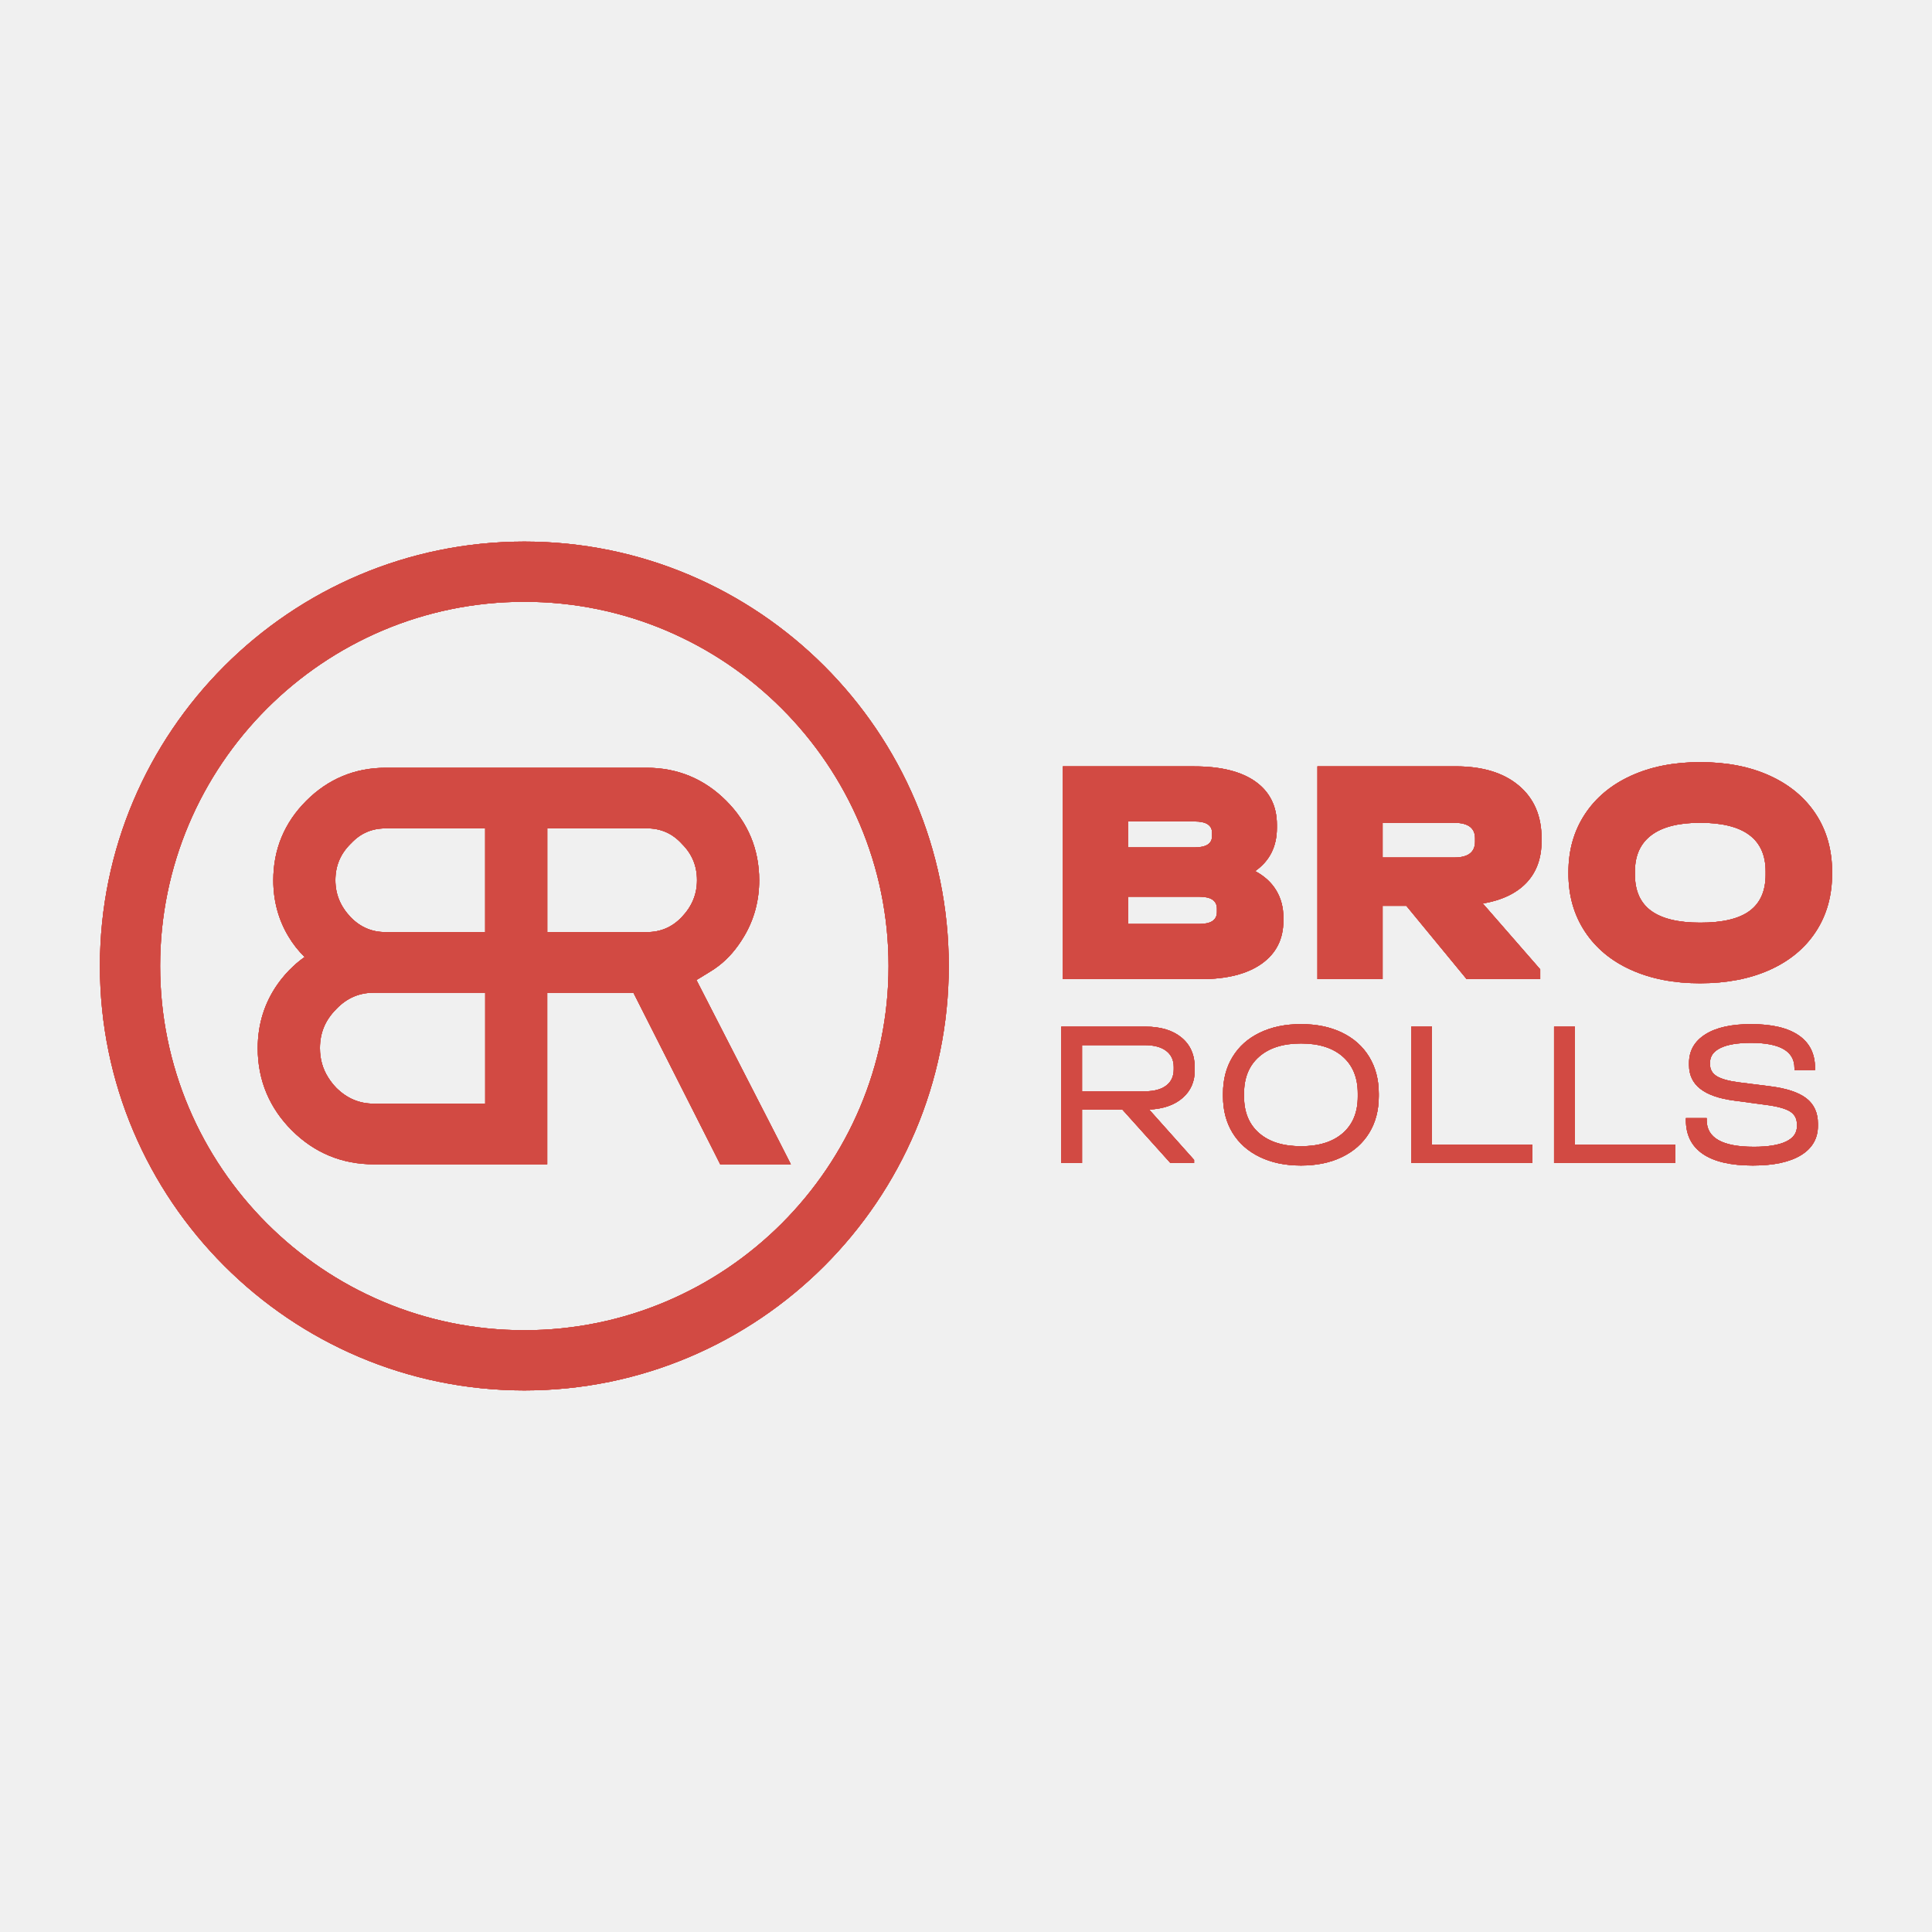
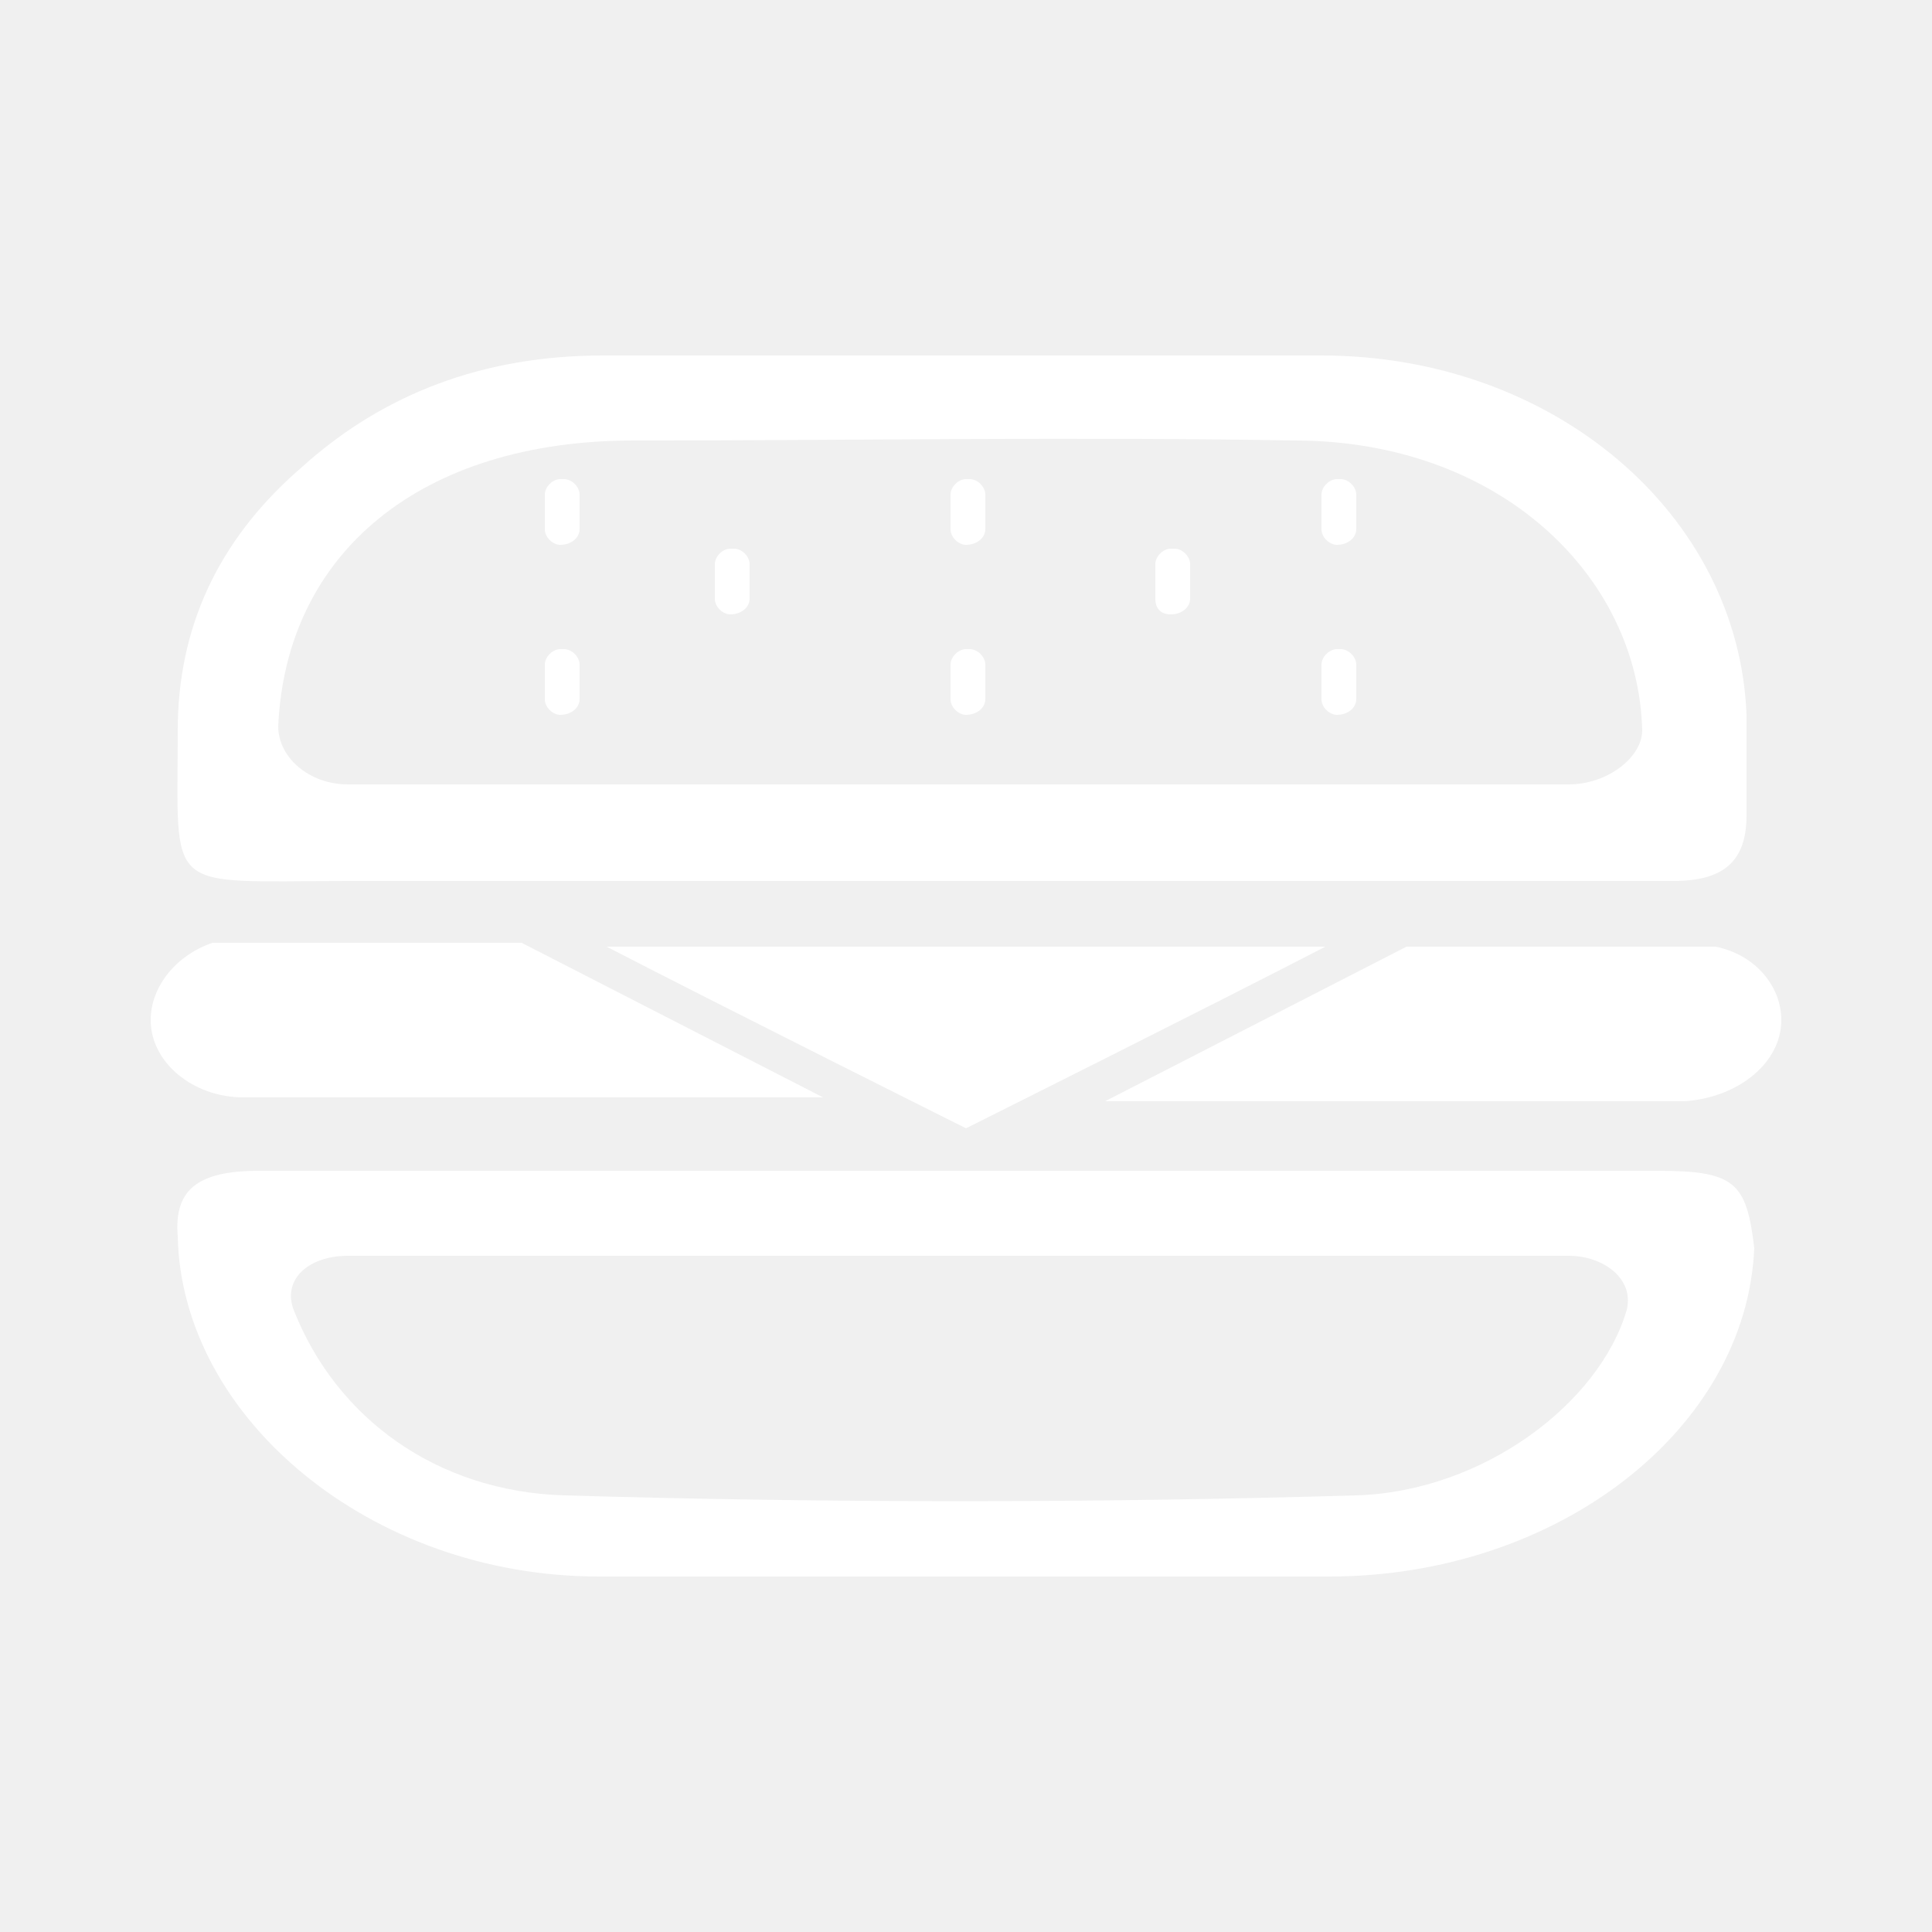
- <svg xmlns="http://www.w3.org/2000/svg" version="1.1" x="0px" y="0px" viewBox="0 0 50 50" style="enable-background:new 0 0 50 50;" xml:space="preserve">
-   <g id="Слой_1" style="display:none;">
-     <rect style="display:inline;" width="50" height="50" />
+ <svg xmlns="http://www.w3.org/2000/svg" version="1.1" id="Слой_1" x="0px" y="0px" viewBox="0 0 50 50" style="enable-background:new 0 0 50 50;" xml:space="preserve">
+   <style type="text/css">
+ 	.st0{display:none;}
+ 	.st1{display:inline;}
+ 	.st2{fill:#FFFFFF;}
+ </style>
+   <g class="st0">
+     <rect class="st1" width="50" height="50" />
  </g>
-   <g id="Слой_2">
-     <g>
-       <g>
-         <g>
-           <g>
-             <g>
-               <g>
-                 <path style="fill:#D24A43;" d="M20.133,29.476l-2.11-4.115         c0.047-0.025,0.093-0.053,0.138-0.081l0.04-0.025         c0.049-0.03,0.094-0.058,0.139-0.085c0.089-0.052,0.172-0.108,0.252-0.169         c0.26-0.198,0.478-0.452,0.672-0.781c0.254-0.43,0.384-0.914,0.384-1.439         c0-0.799-0.288-1.491-0.854-2.057c-0.566-0.566-1.258-0.854-2.056-0.854H9.983         c-0.798,0-1.49,0.288-2.056,0.854c-0.567,0.566-0.854,1.258-0.854,2.057         c0,0.525,0.129,1.009,0.383,1.439c0.12,0.204,0.264,0.387,0.428,0.547         c-0.057,0.041-0.113,0.083-0.167,0.128         c-0.042,0.033-0.082,0.069-0.121,0.106         c-0.15,0.137-0.287,0.293-0.408,0.464         c-0.343,0.485-0.518,1.045-0.518,1.663c0,0.419,0.078,0.814,0.232,1.175         c0.147,0.346,0.366,0.666,0.649,0.949c0.584,0.584,1.299,0.88,2.124,0.88         h4.487v-4.44h2.231l2.122,4.193l0.124,0.247h1.828L20.133,29.476z          M12.556,28.563H9.676c-0.377,0-0.696-0.135-0.976-0.413         c-0.08-0.084-0.149-0.174-0.206-0.264         c-0.144-0.229-0.214-0.477-0.214-0.759c0-0.396,0.137-0.725,0.417-1.006         l0.007-0.008c0.271-0.283,0.589-0.422,0.973-0.422h2.88V28.563z          M12.556,24.123H9.983c-0.357,0-0.654-0.126-0.907-0.385         c-0.266-0.281-0.396-0.594-0.396-0.958c0-0.369,0.128-0.677,0.39-0.939         l0.006-0.006L9.083,21.829c0.244-0.263,0.538-0.391,0.9-0.391h2.573V24.123         z M16.737,24.123h-2.574v-2.686h2.574c0.362,0,0.657,0.129,0.9,0.391         l0.005,0.006l0.006,0.006c0.263,0.262,0.39,0.57,0.39,0.939         c0,0.364-0.129,0.677-0.397,0.958C17.391,23.998,17.094,24.123,16.737,24.123z" />
-               </g>
-             </g>
-             <g>
-               <g>
-                 <path style="fill:#D24A43;" d="M13.57,35.984c-6.057,0-10.984-4.927-10.984-10.984         S7.513,14.016,13.57,14.016s10.984,4.928,10.984,10.984         S19.626,35.984,13.57,35.984z M13.57,15.574c-5.198,0-9.426,4.228-9.426,9.426         s4.228,9.426,9.426,9.426s9.426-4.228,9.426-9.426         S18.767,15.574,13.57,15.574z" />
-               </g>
-             </g>
-           </g>
-           <g>
-             <g>
-               <g>
-                 <path style="fill:#D24A43;" d="M20.133,29.476l-2.11-4.115         c0.047-0.025,0.093-0.053,0.138-0.081l0.04-0.025         c0.049-0.03,0.094-0.058,0.139-0.085c0.089-0.052,0.172-0.108,0.252-0.169         c0.26-0.198,0.478-0.452,0.672-0.781c0.254-0.43,0.384-0.914,0.384-1.439         c0-0.799-0.288-1.491-0.854-2.057c-0.566-0.566-1.258-0.854-2.056-0.854H9.983         c-0.798,0-1.49,0.288-2.056,0.854c-0.567,0.566-0.854,1.258-0.854,2.057         c0,0.525,0.129,1.009,0.383,1.439c0.12,0.204,0.264,0.387,0.428,0.547         c-0.057,0.041-0.113,0.083-0.167,0.128         c-0.042,0.033-0.082,0.069-0.121,0.106         c-0.15,0.137-0.287,0.293-0.408,0.464         c-0.343,0.485-0.518,1.045-0.518,1.663c0,0.419,0.078,0.814,0.232,1.175         c0.147,0.346,0.366,0.666,0.649,0.949c0.584,0.584,1.299,0.88,2.124,0.88         h4.487v-4.44h2.231l2.122,4.193l0.124,0.247h1.828L20.133,29.476z          M12.556,28.563H9.676c-0.377,0-0.696-0.135-0.976-0.413         c-0.08-0.084-0.149-0.174-0.206-0.264         c-0.144-0.229-0.214-0.477-0.214-0.759c0-0.396,0.137-0.725,0.417-1.006         l0.007-0.008c0.271-0.283,0.589-0.422,0.973-0.422h2.88V28.563z          M12.556,24.123H9.983c-0.357,0-0.654-0.126-0.907-0.385         c-0.266-0.281-0.396-0.594-0.396-0.958c0-0.369,0.128-0.677,0.39-0.939         l0.006-0.006L9.083,21.829c0.244-0.263,0.538-0.391,0.9-0.391h2.573V24.123         z M16.737,24.123h-2.574v-2.686h2.574c0.362,0,0.657,0.129,0.9,0.391         l0.005,0.006l0.006,0.006c0.263,0.262,0.39,0.57,0.39,0.939         c0,0.364-0.129,0.677-0.397,0.958C17.391,23.998,17.094,24.123,16.737,24.123z" />
-               </g>
-             </g>
-             <g>
-               <g>
-                 <path style="fill:#D24A43;" d="M13.57,35.984c-6.057,0-10.984-4.927-10.984-10.984         S7.513,14.016,13.57,14.016s10.984,4.928,10.984,10.984         S19.626,35.984,13.57,35.984z M13.57,15.574c-5.198,0-9.426,4.228-9.426,9.426         s4.228,9.426,9.426,9.426s9.426-4.228,9.426-9.426         S18.767,15.574,13.57,15.574z" />
-               </g>
-             </g>
-           </g>
-           <g>
-             <g>
-               <g>
-                 <path style="fill:#D24A43;" d="M20.133,29.476l-2.11-4.115         c0.047-0.025,0.093-0.053,0.138-0.081l0.04-0.025         c0.049-0.03,0.094-0.058,0.139-0.085c0.089-0.052,0.172-0.108,0.252-0.169         c0.26-0.198,0.478-0.452,0.672-0.781c0.254-0.43,0.384-0.914,0.384-1.439         c0-0.799-0.288-1.491-0.854-2.057c-0.566-0.566-1.258-0.854-2.056-0.854H9.983         c-0.798,0-1.49,0.288-2.056,0.854c-0.567,0.566-0.854,1.258-0.854,2.057         c0,0.525,0.129,1.009,0.383,1.439c0.12,0.204,0.264,0.387,0.428,0.547         c-0.057,0.041-0.113,0.083-0.167,0.128         c-0.042,0.033-0.082,0.069-0.121,0.106         c-0.15,0.137-0.287,0.293-0.408,0.464         c-0.343,0.485-0.518,1.045-0.518,1.663c0,0.419,0.078,0.814,0.232,1.175         c0.147,0.346,0.366,0.666,0.649,0.949c0.584,0.584,1.299,0.88,2.124,0.88         h4.487v-4.44h2.231l2.122,4.193l0.124,0.247h1.828L20.133,29.476z          M12.556,28.563H9.676c-0.377,0-0.696-0.135-0.976-0.413         c-0.08-0.084-0.149-0.174-0.206-0.264         c-0.144-0.229-0.214-0.477-0.214-0.759c0-0.396,0.137-0.725,0.417-1.006         l0.007-0.008c0.271-0.283,0.589-0.422,0.973-0.422h2.88V28.563z          M12.556,24.123H9.983c-0.357,0-0.654-0.126-0.907-0.385         c-0.266-0.281-0.396-0.594-0.396-0.958c0-0.369,0.128-0.677,0.39-0.939         l0.006-0.006L9.083,21.829c0.244-0.263,0.538-0.391,0.9-0.391h2.573V24.123         z M16.737,24.123h-2.574v-2.686h2.574c0.362,0,0.657,0.129,0.9,0.391         l0.005,0.006l0.006,0.006c0.263,0.262,0.39,0.57,0.39,0.939         c0,0.364-0.129,0.677-0.397,0.958C17.391,23.998,17.094,24.123,16.737,24.123z" />
-               </g>
-             </g>
-             <g>
-               <g>
-                 <path style="fill:#D24A43;" d="M13.57,35.984c-6.057,0-10.984-4.927-10.984-10.984         S7.513,14.016,13.57,14.016s10.984,4.928,10.984,10.984         S19.626,35.984,13.57,35.984z M13.57,15.574c-5.198,0-9.426,4.228-9.426,9.426         s4.228,9.426,9.426,9.426s9.426-4.228,9.426-9.426         S18.767,15.574,13.57,15.574z" />
-               </g>
-             </g>
-           </g>
-         </g>
-         <g>
-           <g>
-             <path style="fill:#D24A43;" d="M33.029,23.044c0.123,0.204,0.185,0.438,0.185,0.701v0.084       c0,0.476-0.188,0.846-0.562,1.112c-0.375,0.266-0.901,0.399-1.578,0.399       h-3.567v-5.506h3.407c0.683,0,1.209,0.132,1.578,0.394       c0.369,0.263,0.554,0.635,0.554,1.116v0.084c0,0.481-0.188,0.853-0.562,1.116       C32.724,22.673,32.906,22.839,33.029,23.044z M29.194,21.26v0.671h1.721       c0.302,0,0.453-0.098,0.453-0.294v-0.084c0-0.196-0.151-0.294-0.453-0.294       H29.194z M31.494,23.518c0-0.207-0.151-0.311-0.453-0.311h-1.846v0.705h1.846       c0.302,0,0.453-0.103,0.453-0.311V23.518z" />
-             <path style="fill:#D24A43;" d="M39.504,22.846c-0.26,0.274-0.637,0.453-1.129,0.537       l1.486,1.704v0.252H37.956l-1.561-1.897h-0.613v1.897h-1.687v-5.506h3.584       c0.688,0,1.23,0.165,1.624,0.495c0.394,0.33,0.592,0.783,0.592,1.36v0.084       C39.895,22.214,39.764,22.572,39.504,22.846z M35.782,22.192h1.855       c0.358,0,0.537-0.137,0.537-0.411v-0.084c0-0.269-0.179-0.403-0.537-0.403       h-1.855V22.192z" />
-             <path style="fill:#D24A43;" d="M42.211,25.1c-0.515-0.232-0.913-0.564-1.196-0.995       c-0.283-0.431-0.424-0.929-0.424-1.494v-0.042       c0-0.565,0.141-1.063,0.424-1.494c0.282-0.431,0.681-0.764,1.196-0.999       c0.515-0.235,1.111-0.352,1.788-0.352c0.688,0,1.29,0.117,1.804,0.352       c0.515,0.235,0.912,0.567,1.192,0.995c0.28,0.428,0.42,0.927,0.42,1.498       v0.042c0,0.571-0.14,1.07-0.42,1.498c-0.28,0.428-0.677,0.758-1.192,0.99       c-0.515,0.232-1.116,0.348-1.804,0.348       C43.322,25.448,42.726,25.332,42.211,25.1z M45.283,23.572       c0.274-0.204,0.411-0.516,0.411-0.936v-0.084c0-0.839-0.565-1.259-1.695-1.259       c-0.554,0-0.974,0.106-1.259,0.319c-0.285,0.213-0.428,0.526-0.428,0.94v0.084       c0,0.42,0.14,0.732,0.42,0.936c0.28,0.204,0.702,0.306,1.267,0.306       C44.58,23.879,45.008,23.777,45.283,23.572z" />
-           </g>
-           <g>
-             <path style="fill:#D24A43;" d="M33.029,23.044c0.123,0.204,0.185,0.438,0.185,0.701v0.084       c0,0.476-0.188,0.846-0.562,1.112c-0.375,0.266-0.901,0.399-1.578,0.399       h-3.567v-5.506h3.407c0.683,0,1.209,0.132,1.578,0.394       c0.369,0.263,0.554,0.635,0.554,1.116v0.084c0,0.481-0.188,0.853-0.562,1.116       C32.724,22.673,32.906,22.839,33.029,23.044z M29.194,21.26v0.671h1.721       c0.302,0,0.453-0.098,0.453-0.294v-0.084c0-0.196-0.151-0.294-0.453-0.294       H29.194z M31.494,23.518c0-0.207-0.151-0.311-0.453-0.311h-1.846v0.705h1.846       c0.302,0,0.453-0.103,0.453-0.311V23.518z" />
-             <path style="fill:#D24A43;" d="M39.504,22.846c-0.26,0.274-0.637,0.453-1.129,0.537       l1.486,1.704v0.252H37.956l-1.561-1.897h-0.613v1.897h-1.687v-5.506h3.584       c0.688,0,1.23,0.165,1.624,0.495c0.394,0.33,0.592,0.783,0.592,1.36v0.084       C39.895,22.214,39.764,22.572,39.504,22.846z M35.782,22.192h1.855       c0.358,0,0.537-0.137,0.537-0.411v-0.084c0-0.269-0.179-0.403-0.537-0.403       h-1.855V22.192z" />
-             <path style="fill:#D24A43;" d="M42.211,25.1c-0.515-0.232-0.913-0.564-1.196-0.995       c-0.283-0.431-0.424-0.929-0.424-1.494v-0.042       c0-0.565,0.141-1.063,0.424-1.494c0.282-0.431,0.681-0.764,1.196-0.999       c0.515-0.235,1.111-0.352,1.788-0.352c0.688,0,1.29,0.117,1.804,0.352       c0.515,0.235,0.912,0.567,1.192,0.995c0.28,0.428,0.42,0.927,0.42,1.498       v0.042c0,0.571-0.14,1.07-0.42,1.498c-0.28,0.428-0.677,0.758-1.192,0.99       c-0.515,0.232-1.116,0.348-1.804,0.348       C43.322,25.448,42.726,25.332,42.211,25.1z M45.283,23.572       c0.274-0.204,0.411-0.516,0.411-0.936v-0.084c0-0.839-0.565-1.259-1.695-1.259       c-0.554,0-0.974,0.106-1.259,0.319c-0.285,0.213-0.428,0.526-0.428,0.94v0.084       c0,0.42,0.14,0.732,0.42,0.936c0.28,0.204,0.702,0.306,1.267,0.306       C44.58,23.879,45.008,23.777,45.283,23.572z" />
-           </g>
-           <g>
-             <path style="fill:#D24A43;" d="M33.029,23.044c0.123,0.204,0.185,0.438,0.185,0.701v0.084       c0,0.476-0.188,0.846-0.562,1.112c-0.375,0.266-0.901,0.399-1.578,0.399       h-3.567v-5.506h3.407c0.683,0,1.209,0.132,1.578,0.394       c0.369,0.263,0.554,0.635,0.554,1.116v0.084c0,0.481-0.188,0.853-0.562,1.116       C32.724,22.673,32.906,22.839,33.029,23.044z M29.194,21.26v0.671h1.721       c0.302,0,0.453-0.098,0.453-0.294v-0.084c0-0.196-0.151-0.294-0.453-0.294       H29.194z M31.494,23.518c0-0.207-0.151-0.311-0.453-0.311h-1.846v0.705h1.846       c0.302,0,0.453-0.103,0.453-0.311V23.518z" />
-             <path style="fill:#D24A43;" d="M39.504,22.846c-0.26,0.274-0.637,0.453-1.129,0.537       l1.486,1.704v0.252H37.956l-1.561-1.897h-0.613v1.897h-1.687v-5.506h3.584       c0.688,0,1.23,0.165,1.624,0.495c0.394,0.33,0.592,0.783,0.592,1.36v0.084       C39.895,22.214,39.764,22.572,39.504,22.846z M35.782,22.192h1.855       c0.358,0,0.537-0.137,0.537-0.411v-0.084c0-0.269-0.179-0.403-0.537-0.403       h-1.855V22.192z" />
-             <path style="fill:#D24A43;" d="M42.211,25.1c-0.515-0.232-0.913-0.564-1.196-0.995       c-0.283-0.431-0.424-0.929-0.424-1.494v-0.042       c0-0.565,0.141-1.063,0.424-1.494c0.282-0.431,0.681-0.764,1.196-0.999       c0.515-0.235,1.111-0.352,1.788-0.352c0.688,0,1.29,0.117,1.804,0.352       c0.515,0.235,0.912,0.567,1.192,0.995c0.28,0.428,0.42,0.927,0.42,1.498       v0.042c0,0.571-0.14,1.07-0.42,1.498c-0.28,0.428-0.677,0.758-1.192,0.99       c-0.515,0.232-1.116,0.348-1.804,0.348       C43.322,25.448,42.726,25.332,42.211,25.1z M45.283,23.572       c0.274-0.204,0.411-0.516,0.411-0.936v-0.084c0-0.839-0.565-1.259-1.695-1.259       c-0.554,0-0.974,0.106-1.259,0.319c-0.285,0.213-0.428,0.526-0.428,0.94v0.084       c0,0.42,0.14,0.732,0.42,0.936c0.28,0.204,0.702,0.306,1.267,0.306       C44.58,23.879,45.008,23.777,45.283,23.572z" />
-           </g>
-         </g>
-         <g>
-           <g>
-             <path style="fill:#D24A43;" d="M30.605,28.415c-0.21,0.183-0.498,0.283-0.864,0.301       l1.162,1.302v0.081H30.29l-1.243-1.383h-1.044v1.383H27.465v-3.53h2.174       c0.398,0,0.711,0.094,0.939,0.283c0.228,0.188,0.342,0.448,0.342,0.778v0.07       C30.92,27.994,30.815,28.232,30.605,28.415z M30.376,27.613       c0-0.179-0.066-0.318-0.196-0.417c-0.131-0.099-0.315-0.148-0.552-0.148h-1.625       v1.195h1.625c0.237,0,0.421-0.049,0.552-0.148       c0.131-0.099,0.196-0.238,0.196-0.417V27.613z" />
-             <path style="fill:#D24A43;" d="M32.604,29.943c-0.305-0.147-0.54-0.355-0.705-0.624       c-0.165-0.269-0.248-0.585-0.248-0.947v-0.07       c0-0.362,0.082-0.679,0.248-0.95c0.165-0.271,0.4-0.48,0.705-0.627       c0.305-0.147,0.66-0.221,1.066-0.221c0.405,0,0.76,0.074,1.063,0.221       c0.303,0.147,0.537,0.356,0.702,0.627c0.165,0.271,0.248,0.588,0.248,0.95       v0.07c0,0.362-0.083,0.678-0.248,0.947c-0.165,0.269-0.399,0.477-0.702,0.624       c-0.303,0.147-0.657,0.221-1.063,0.221       C33.264,30.164,32.909,30.091,32.604,29.943z M34.752,29.325       c0.258-0.226,0.387-0.54,0.387-0.942v-0.086       c0-0.405-0.129-0.722-0.387-0.95c-0.258-0.228-0.619-0.342-1.082-0.342       s-0.824,0.114-1.084,0.342c-0.26,0.228-0.39,0.544-0.39,0.95v0.086       c0,0.402,0.13,0.716,0.39,0.942c0.26,0.226,0.622,0.339,1.084,0.339       S34.493,29.551,34.752,29.325z" />
-             <path style="fill:#D24A43;" d="M37.06,26.569v3.051h2.599v0.479h-3.137v-3.53H37.06z" />
-             <path style="fill:#D24A43;" d="M40.757,26.569v3.051h2.599v0.479h-3.137v-3.53H40.757z" />
-             <path style="fill:#D24A43;" d="M44.07,29.865c-0.292-0.199-0.439-0.491-0.439-0.875v-0.054       h0.538v0.054c0,0.459,0.407,0.689,1.222,0.689       c0.362,0,0.639-0.045,0.829-0.135c0.19-0.09,0.285-0.222,0.285-0.398v-0.043       c0-0.151-0.06-0.264-0.18-0.339c-0.12-0.075-0.333-0.133-0.638-0.172       l-0.802-0.108c-0.391-0.05-0.684-0.152-0.88-0.304       c-0.196-0.152-0.293-0.358-0.293-0.616v-0.054c0-0.316,0.14-0.562,0.42-0.74       c0.28-0.178,0.674-0.266,1.184-0.266c0.542,0,0.953,0.097,1.235,0.291       c0.282,0.194,0.422,0.475,0.422,0.845v0.054H46.44v-0.054       c0-0.434-0.375-0.651-1.125-0.651c-0.344,0-0.607,0.044-0.788,0.132       c-0.181,0.088-0.272,0.214-0.272,0.379v0.043c0,0.133,0.057,0.235,0.172,0.307       c0.115,0.072,0.307,0.126,0.576,0.161l0.807,0.102       c0.427,0.054,0.74,0.158,0.939,0.312c0.199,0.154,0.299,0.373,0.299,0.657       v0.054c0,0.326-0.145,0.579-0.436,0.759c-0.291,0.179-0.707,0.269-1.249,0.269       C44.794,30.164,44.362,30.064,44.07,29.865z" />
-           </g>
-           <g>
-             <path style="fill:#D24A43;" d="M30.605,28.415c-0.21,0.183-0.498,0.283-0.864,0.301       l1.162,1.302v0.081H30.29l-1.243-1.383h-1.044v1.383H27.465v-3.53h2.174       c0.398,0,0.711,0.094,0.939,0.283c0.228,0.188,0.342,0.448,0.342,0.778v0.07       C30.92,27.994,30.815,28.232,30.605,28.415z M30.376,27.613       c0-0.179-0.066-0.318-0.196-0.417c-0.131-0.099-0.315-0.148-0.552-0.148h-1.625       v1.195h1.625c0.237,0,0.421-0.049,0.552-0.148       c0.131-0.099,0.196-0.238,0.196-0.417V27.613z" />
-             <path style="fill:#D24A43;" d="M32.604,29.943c-0.305-0.147-0.54-0.355-0.705-0.624       c-0.165-0.269-0.248-0.585-0.248-0.947v-0.07       c0-0.362,0.082-0.679,0.248-0.95c0.165-0.271,0.4-0.48,0.705-0.627       c0.305-0.147,0.66-0.221,1.066-0.221c0.405,0,0.76,0.074,1.063,0.221       c0.303,0.147,0.537,0.356,0.702,0.627c0.165,0.271,0.248,0.588,0.248,0.95       v0.07c0,0.362-0.083,0.678-0.248,0.947c-0.165,0.269-0.399,0.477-0.702,0.624       c-0.303,0.147-0.657,0.221-1.063,0.221       C33.264,30.164,32.909,30.091,32.604,29.943z M34.752,29.325       c0.258-0.226,0.387-0.54,0.387-0.942v-0.086       c0-0.405-0.129-0.722-0.387-0.95c-0.258-0.228-0.619-0.342-1.082-0.342       s-0.824,0.114-1.084,0.342c-0.26,0.228-0.39,0.544-0.39,0.95v0.086       c0,0.402,0.13,0.716,0.39,0.942c0.26,0.226,0.622,0.339,1.084,0.339       S34.493,29.551,34.752,29.325z" />
-             <path style="fill:#D24A43;" d="M37.06,26.569v3.051h2.599v0.479h-3.137v-3.53H37.06z" />
-             <path style="fill:#D24A43;" d="M40.757,26.569v3.051h2.599v0.479h-3.137v-3.53H40.757z" />
-             <path style="fill:#D24A43;" d="M44.07,29.865c-0.292-0.199-0.439-0.491-0.439-0.875v-0.054       h0.538v0.054c0,0.459,0.407,0.689,1.222,0.689       c0.362,0,0.639-0.045,0.829-0.135c0.19-0.09,0.285-0.222,0.285-0.398v-0.043       c0-0.151-0.06-0.264-0.18-0.339c-0.12-0.075-0.333-0.133-0.638-0.172       l-0.802-0.108c-0.391-0.05-0.684-0.152-0.88-0.304       c-0.196-0.152-0.293-0.358-0.293-0.616v-0.054c0-0.316,0.14-0.562,0.42-0.74       c0.28-0.178,0.674-0.266,1.184-0.266c0.542,0,0.953,0.097,1.235,0.291       c0.282,0.194,0.422,0.475,0.422,0.845v0.054H46.44v-0.054       c0-0.434-0.375-0.651-1.125-0.651c-0.344,0-0.607,0.044-0.788,0.132       c-0.181,0.088-0.272,0.214-0.272,0.379v0.043c0,0.133,0.057,0.235,0.172,0.307       c0.115,0.072,0.307,0.126,0.576,0.161l0.807,0.102       c0.427,0.054,0.74,0.158,0.939,0.312c0.199,0.154,0.299,0.373,0.299,0.657       v0.054c0,0.326-0.145,0.579-0.436,0.759c-0.291,0.179-0.707,0.269-1.249,0.269       C44.794,30.164,44.362,30.064,44.07,29.865z" />
-           </g>
-           <g>
-             <path style="fill:#D24A43;" d="M30.605,28.415c-0.21,0.183-0.498,0.283-0.864,0.301       l1.162,1.302v0.081H30.29l-1.243-1.383h-1.044v1.383H27.465v-3.53h2.174       c0.398,0,0.711,0.094,0.939,0.283c0.228,0.188,0.342,0.448,0.342,0.778v0.07       C30.92,27.994,30.815,28.232,30.605,28.415z M30.376,27.613       c0-0.179-0.066-0.318-0.196-0.417c-0.131-0.099-0.315-0.148-0.552-0.148h-1.625       v1.195h1.625c0.237,0,0.421-0.049,0.552-0.148       c0.131-0.099,0.196-0.238,0.196-0.417V27.613z" />
-             <path style="fill:#D24A43;" d="M32.604,29.943c-0.305-0.147-0.54-0.355-0.705-0.624       c-0.165-0.269-0.248-0.585-0.248-0.947v-0.07       c0-0.362,0.082-0.679,0.248-0.95c0.165-0.271,0.4-0.48,0.705-0.627       c0.305-0.147,0.66-0.221,1.066-0.221c0.405,0,0.76,0.074,1.063,0.221       c0.303,0.147,0.537,0.356,0.702,0.627c0.165,0.271,0.248,0.588,0.248,0.95       v0.07c0,0.362-0.083,0.678-0.248,0.947c-0.165,0.269-0.399,0.477-0.702,0.624       c-0.303,0.147-0.657,0.221-1.063,0.221       C33.264,30.164,32.909,30.091,32.604,29.943z M34.752,29.325       c0.258-0.226,0.387-0.54,0.387-0.942v-0.086       c0-0.405-0.129-0.722-0.387-0.95c-0.258-0.228-0.619-0.342-1.082-0.342       s-0.824,0.114-1.084,0.342c-0.26,0.228-0.39,0.544-0.39,0.95v0.086       c0,0.402,0.13,0.716,0.39,0.942c0.26,0.226,0.622,0.339,1.084,0.339       S34.493,29.551,34.752,29.325z" />
-             <path style="fill:#D24A43;" d="M37.06,26.569v3.051h2.599v0.479h-3.137v-3.53H37.06z" />
-             <path style="fill:#D24A43;" d="M40.757,26.569v3.051h2.599v0.479h-3.137v-3.53H40.757z" />
-             <path style="fill:#D24A43;" d="M44.07,29.865c-0.292-0.199-0.439-0.491-0.439-0.875v-0.054       h0.538v0.054c0,0.459,0.407,0.689,1.222,0.689       c0.362,0,0.639-0.045,0.829-0.135c0.19-0.09,0.285-0.222,0.285-0.398v-0.043       c0-0.151-0.06-0.264-0.18-0.339c-0.12-0.075-0.333-0.133-0.638-0.172       l-0.802-0.108c-0.391-0.05-0.684-0.152-0.88-0.304       c-0.196-0.152-0.293-0.358-0.293-0.616v-0.054c0-0.316,0.14-0.562,0.42-0.74       c0.28-0.178,0.674-0.266,1.184-0.266c0.542,0,0.953,0.097,1.235,0.291       c0.282,0.194,0.422,0.475,0.422,0.845v0.054H46.44v-0.054       c0-0.434-0.375-0.651-1.125-0.651c-0.344,0-0.607,0.044-0.788,0.132       c-0.181,0.088-0.272,0.214-0.272,0.379v0.043c0,0.133,0.057,0.235,0.172,0.307       c0.115,0.072,0.307,0.126,0.576,0.161l0.807,0.102       c0.427,0.054,0.74,0.158,0.939,0.312c0.199,0.154,0.299,0.373,0.299,0.657       v0.054c0,0.326-0.145,0.579-0.436,0.759c-0.291,0.179-0.707,0.269-1.249,0.269       C44.794,30.164,44.362,30.064,44.07,29.865z" />
-           </g>
-         </g>
-       </g>
-       <g>
-         <g>
-           <g>
-             <g>
-               <path style="fill:#D24A43;" d="M20.133,29.476l-2.11-4.115        c0.047-0.025,0.093-0.053,0.138-0.081l0.04-0.025        c0.049-0.03,0.094-0.058,0.139-0.085c0.089-0.052,0.172-0.108,0.252-0.169        c0.26-0.198,0.478-0.452,0.672-0.781c0.254-0.43,0.384-0.914,0.384-1.439        c0-0.799-0.288-1.491-0.854-2.057c-0.566-0.566-1.258-0.854-2.056-0.854H9.983        c-0.798,0-1.49,0.288-2.056,0.854c-0.567,0.566-0.854,1.258-0.854,2.057        c0,0.525,0.129,1.009,0.383,1.439c0.12,0.204,0.264,0.387,0.428,0.547        c-0.057,0.041-0.113,0.083-0.167,0.128        c-0.042,0.033-0.082,0.069-0.121,0.106        c-0.15,0.137-0.287,0.293-0.408,0.464        c-0.343,0.485-0.518,1.045-0.518,1.663c0,0.419,0.078,0.814,0.232,1.175        c0.147,0.346,0.366,0.666,0.649,0.949c0.584,0.584,1.299,0.88,2.124,0.88        h4.487v-4.44h2.231l2.122,4.193l0.124,0.247h1.828L20.133,29.476z         M12.556,28.563H9.676c-0.377,0-0.696-0.135-0.976-0.413        c-0.08-0.084-0.149-0.174-0.206-0.264        c-0.144-0.229-0.214-0.477-0.214-0.759c0-0.396,0.137-0.725,0.417-1.006        l0.007-0.008c0.271-0.283,0.589-0.422,0.973-0.422h2.88V28.563z         M12.556,24.123H9.983c-0.357,0-0.654-0.126-0.907-0.385        c-0.266-0.281-0.396-0.594-0.396-0.958c0-0.369,0.128-0.677,0.39-0.939        l0.006-0.006L9.083,21.829c0.244-0.263,0.538-0.391,0.9-0.391h2.573V24.123z         M16.737,24.123h-2.574v-2.686h2.574c0.362,0,0.657,0.129,0.9,0.391        l0.005,0.006l0.006,0.006c0.263,0.262,0.39,0.57,0.39,0.939        c0,0.364-0.129,0.677-0.397,0.958C17.391,23.998,17.094,24.123,16.737,24.123z" />
-             </g>
-           </g>
-           <g>
-             <g>
-               <path style="fill:#D24A43;" d="M13.57,35.984c-6.057,0-10.984-4.927-10.984-10.984        S7.513,14.016,13.57,14.016s10.984,4.928,10.984,10.984        S19.626,35.984,13.57,35.984z M13.57,15.574c-5.198,0-9.426,4.228-9.426,9.426        s4.228,9.426,9.426,9.426s9.426-4.228,9.426-9.426        S18.767,15.574,13.57,15.574z" />
-             </g>
-           </g>
-         </g>
-         <g>
-           <g>
-             <path style="fill:#D24A43;" d="M33.029,23.044c0.123,0.204,0.185,0.438,0.185,0.701v0.084       c0,0.476-0.188,0.846-0.562,1.112c-0.375,0.266-0.901,0.399-1.578,0.399       h-3.567v-5.506h3.407c0.683,0,1.209,0.132,1.578,0.394       c0.369,0.263,0.554,0.635,0.554,1.116v0.084c0,0.481-0.188,0.853-0.562,1.116       C32.724,22.673,32.906,22.839,33.029,23.044z M29.194,21.26v0.671h1.721       c0.302,0,0.453-0.098,0.453-0.294v-0.084c0-0.196-0.151-0.294-0.453-0.294       H29.194z M31.494,23.518c0-0.207-0.151-0.311-0.453-0.311h-1.846v0.705h1.846       c0.302,0,0.453-0.103,0.453-0.311V23.518z" />
-             <path style="fill:#D24A43;" d="M39.504,22.846c-0.26,0.274-0.637,0.453-1.129,0.537       l1.486,1.704v0.252H37.956l-1.561-1.897h-0.613v1.897h-1.687v-5.506h3.584       c0.688,0,1.23,0.165,1.624,0.495c0.394,0.33,0.592,0.783,0.592,1.36v0.084       C39.895,22.214,39.764,22.572,39.504,22.846z M35.782,22.192h1.855       c0.358,0,0.537-0.137,0.537-0.411v-0.084c0-0.269-0.179-0.403-0.537-0.403       h-1.855V22.192z" />
-             <path style="fill:#D24A43;" d="M42.211,25.1c-0.515-0.232-0.913-0.564-1.196-0.995       c-0.283-0.431-0.424-0.929-0.424-1.494v-0.042       c0-0.565,0.141-1.063,0.424-1.494c0.282-0.431,0.681-0.764,1.196-0.999       c0.515-0.235,1.111-0.352,1.788-0.352c0.688,0,1.29,0.117,1.804,0.352       c0.515,0.235,0.912,0.567,1.192,0.995c0.28,0.428,0.42,0.927,0.42,1.498       v0.042c0,0.571-0.14,1.07-0.42,1.498c-0.28,0.428-0.677,0.758-1.192,0.99       c-0.515,0.232-1.116,0.348-1.804,0.348       C43.322,25.448,42.726,25.332,42.211,25.1z M45.283,23.572       c0.274-0.204,0.411-0.516,0.411-0.936v-0.084c0-0.839-0.565-1.259-1.695-1.259       c-0.554,0-0.974,0.106-1.259,0.319c-0.285,0.213-0.428,0.526-0.428,0.94v0.084       c0,0.42,0.14,0.732,0.42,0.936c0.28,0.204,0.702,0.306,1.267,0.306       C44.58,23.879,45.008,23.777,45.283,23.572z" />
-           </g>
-         </g>
-         <g>
-           <g>
-             <path style="fill:#D24A43;" d="M30.605,28.415c-0.21,0.183-0.498,0.283-0.864,0.301       l1.162,1.302v0.081H30.29l-1.243-1.383h-1.044v1.383H27.465v-3.53h2.174       c0.398,0,0.711,0.094,0.939,0.283c0.228,0.188,0.342,0.448,0.342,0.778v0.07       C30.92,27.994,30.815,28.232,30.605,28.415z M30.376,27.613       c0-0.179-0.066-0.318-0.196-0.417c-0.131-0.099-0.315-0.148-0.552-0.148h-1.625       v1.195h1.625c0.237,0,0.421-0.049,0.552-0.148       c0.131-0.099,0.196-0.238,0.196-0.417V27.613z" />
-             <path style="fill:#D24A43;" d="M32.604,29.943c-0.305-0.147-0.54-0.355-0.705-0.624       c-0.165-0.269-0.248-0.585-0.248-0.947v-0.07       c0-0.362,0.082-0.679,0.248-0.95c0.165-0.271,0.4-0.48,0.705-0.627       c0.305-0.147,0.66-0.221,1.066-0.221c0.405,0,0.76,0.074,1.063,0.221       c0.303,0.147,0.537,0.356,0.702,0.627c0.165,0.271,0.248,0.588,0.248,0.95       v0.07c0,0.362-0.083,0.678-0.248,0.947c-0.165,0.269-0.399,0.477-0.702,0.624       c-0.303,0.147-0.657,0.221-1.063,0.221       C33.264,30.164,32.909,30.091,32.604,29.943z M34.752,29.325       c0.258-0.226,0.387-0.54,0.387-0.942v-0.086       c0-0.405-0.129-0.722-0.387-0.95c-0.258-0.228-0.619-0.342-1.082-0.342       s-0.824,0.114-1.084,0.342c-0.26,0.228-0.39,0.544-0.39,0.95v0.086       c0,0.402,0.13,0.716,0.39,0.942c0.26,0.226,0.622,0.339,1.084,0.339       S34.493,29.551,34.752,29.325z" />
-             <path style="fill:#D24A43;" d="M37.06,26.569v3.051h2.599v0.479h-3.137v-3.53H37.06z" />
-             <path style="fill:#D24A43;" d="M40.757,26.569v3.051h2.599v0.479h-3.137v-3.53H40.757z" />
-             <path style="fill:#D24A43;" d="M44.07,29.865c-0.292-0.199-0.439-0.491-0.439-0.875v-0.054       h0.538v0.054c0,0.459,0.407,0.689,1.222,0.689       c0.362,0,0.639-0.045,0.829-0.135c0.19-0.09,0.285-0.222,0.285-0.398v-0.043       c0-0.151-0.06-0.264-0.18-0.339c-0.12-0.075-0.333-0.133-0.638-0.172       l-0.802-0.108c-0.391-0.05-0.684-0.152-0.88-0.304       c-0.196-0.152-0.293-0.358-0.293-0.616v-0.054c0-0.316,0.14-0.562,0.42-0.74       c0.28-0.178,0.674-0.266,1.184-0.266c0.542,0,0.953,0.097,1.235,0.291       c0.282,0.194,0.422,0.475,0.422,0.845v0.054H46.44v-0.054       c0-0.434-0.375-0.651-1.125-0.651c-0.344,0-0.607,0.044-0.788,0.132       c-0.181,0.088-0.272,0.214-0.272,0.379v0.043c0,0.133,0.057,0.235,0.172,0.307       c0.115,0.072,0.307,0.126,0.576,0.161l0.807,0.102       c0.427,0.054,0.74,0.158,0.939,0.312c0.199,0.154,0.299,0.373,0.299,0.657       v0.054c0,0.326-0.145,0.579-0.436,0.759c-0.291,0.179-0.707,0.269-1.249,0.269       C44.794,30.164,44.362,30.064,44.07,29.865z" />
-           </g>
-         </g>
-       </g>
-     </g>
+   <g>
+     <path class="st2" d="M3.9,26.4c0,1.1,1.1,2,2.4,2h15l-7.8-4h-8C4.6,24.7,3.9,25.5,3.9,26.4z" />
+     <path class="st2" d="M46.1,26.4c0-0.9-0.7-1.7-1.7-1.9h-8l-7.8,4h15C45,28.4,46.1,27.5,46.1,26.4z" />
+     <path class="st2" d="M34.3,24.5H15.7c2.9,1.5,8.9,4.5,9.3,4.7C25.4,29,31.4,26,34.3,24.5z" />
+     <path class="st2" d="M45.2,21.1c0-0.9,0-1.7,0-2.6c-0.2-5.2-5-9.3-11-9.3c-6.2,0-12.4,0-18.6,0c-3.1,0-5.7,1-7.8,2.9   c-2.2,1.9-3.2,4.2-3.2,6.8c0,4.3-0.4,3.9,4.4,3.9c5.3,0,10.6,0,15.9,0c6.1,0,12.3,0,18.4,0C44.6,22.8,45.2,22.3,45.2,21.1z    M40.6,20.3c-10.5,0-21,0-31.6,0c-1,0-1.8-0.7-1.8-1.5c0.2-4.5,3.7-7.4,9.2-7.4c5.7,0,11.4-0.1,17.1,0c5.3,0,8.9,3.5,9,7.5   C42.5,19.6,41.6,20.3,40.6,20.3z" />
+     <path class="st2" d="M42.9,30.3c-6,0-12,0-18,0c-6.1,0-12.1,0-18.2,0c-1.6,0-2.2,0.5-2.1,1.7c0.1,4.7,5,8.8,10.9,8.8   c6.3,0,12.6,0,18.9,0c5.9,0,10.8-3.8,11-8.5C45.2,30.6,44.9,30.3,42.9,30.3z M42.1,33.9c-0.7,2.4-3.7,4.7-7,4.8   c-6.8,0.2-13.7,0.2-20.5,0c-3.3-0.1-5.9-2-7-4.8C7.3,33.1,8,32.5,9,32.5c10.6,0,21.1,0,31.6,0C41.5,32.5,42.3,33.1,42.1,33.9z" />
+     <path class="st2" d="M14.5,14.1L14.5,14.1c0.3,0,0.5-0.2,0.5-0.4v-0.9c0-0.2-0.2-0.4-0.4-0.4h-0.1c-0.2,0-0.4,0.2-0.4,0.4v0.9   C14.1,13.9,14.3,14.1,14.5,14.1z" />
+     <path class="st2" d="M18.9,15.9L18.9,15.9c0.3,0,0.5-0.2,0.5-0.4v-0.9c0-0.2-0.2-0.4-0.4-0.4h-0.1c-0.2,0-0.4,0.2-0.4,0.4v0.9   C18.5,15.7,18.7,15.9,18.9,15.9z" />
+     <path class="st2" d="M30.3,15.9L30.3,15.9c0.3,0,0.5-0.2,0.5-0.4v-0.9c0-0.2-0.2-0.4-0.4-0.4h-0.1c-0.2,0-0.4,0.2-0.4,0.4v0.9   C29.9,15.7,30,15.9,30.3,15.9z" />
+     <path class="st2" d="M14.5,18.5L14.5,18.5c0.3,0,0.5-0.2,0.5-0.4v-0.9c0-0.2-0.2-0.4-0.4-0.4h-0.1c-0.2,0-0.4,0.2-0.4,0.4v0.9   C14.1,18.3,14.3,18.5,14.5,18.5z" />
+     <path class="st2" d="M25,14.1L25,14.1c0.3,0,0.5-0.2,0.5-0.4v-0.9c0-0.2-0.2-0.4-0.4-0.4H25c-0.2,0-0.4,0.2-0.4,0.4v0.9   C24.6,13.9,24.8,14.1,25,14.1z" />
+     <path class="st2" d="M25,18.5L25,18.5c0.3,0,0.5-0.2,0.5-0.4v-0.9c0-0.2-0.2-0.4-0.4-0.4H25c-0.2,0-0.4,0.2-0.4,0.4v0.9   C24.6,18.3,24.8,18.5,25,18.5z" />
+     <path class="st2" d="M34.6,14.1L34.6,14.1c0.3,0,0.5-0.2,0.5-0.4v-0.9c0-0.2-0.2-0.4-0.4-0.4h-0.1c-0.2,0-0.4,0.2-0.4,0.4v0.9   C34.2,13.9,34.4,14.1,34.6,14.1z" />
+     <path class="st2" d="M34.6,18.5L34.6,18.5c0.3,0,0.5-0.2,0.5-0.4v-0.9c0-0.2-0.2-0.4-0.4-0.4h-0.1c-0.2,0-0.4,0.2-0.4,0.4v0.9   C34.2,18.3,34.4,18.5,34.6,18.5z" />
  </g>
</svg>
